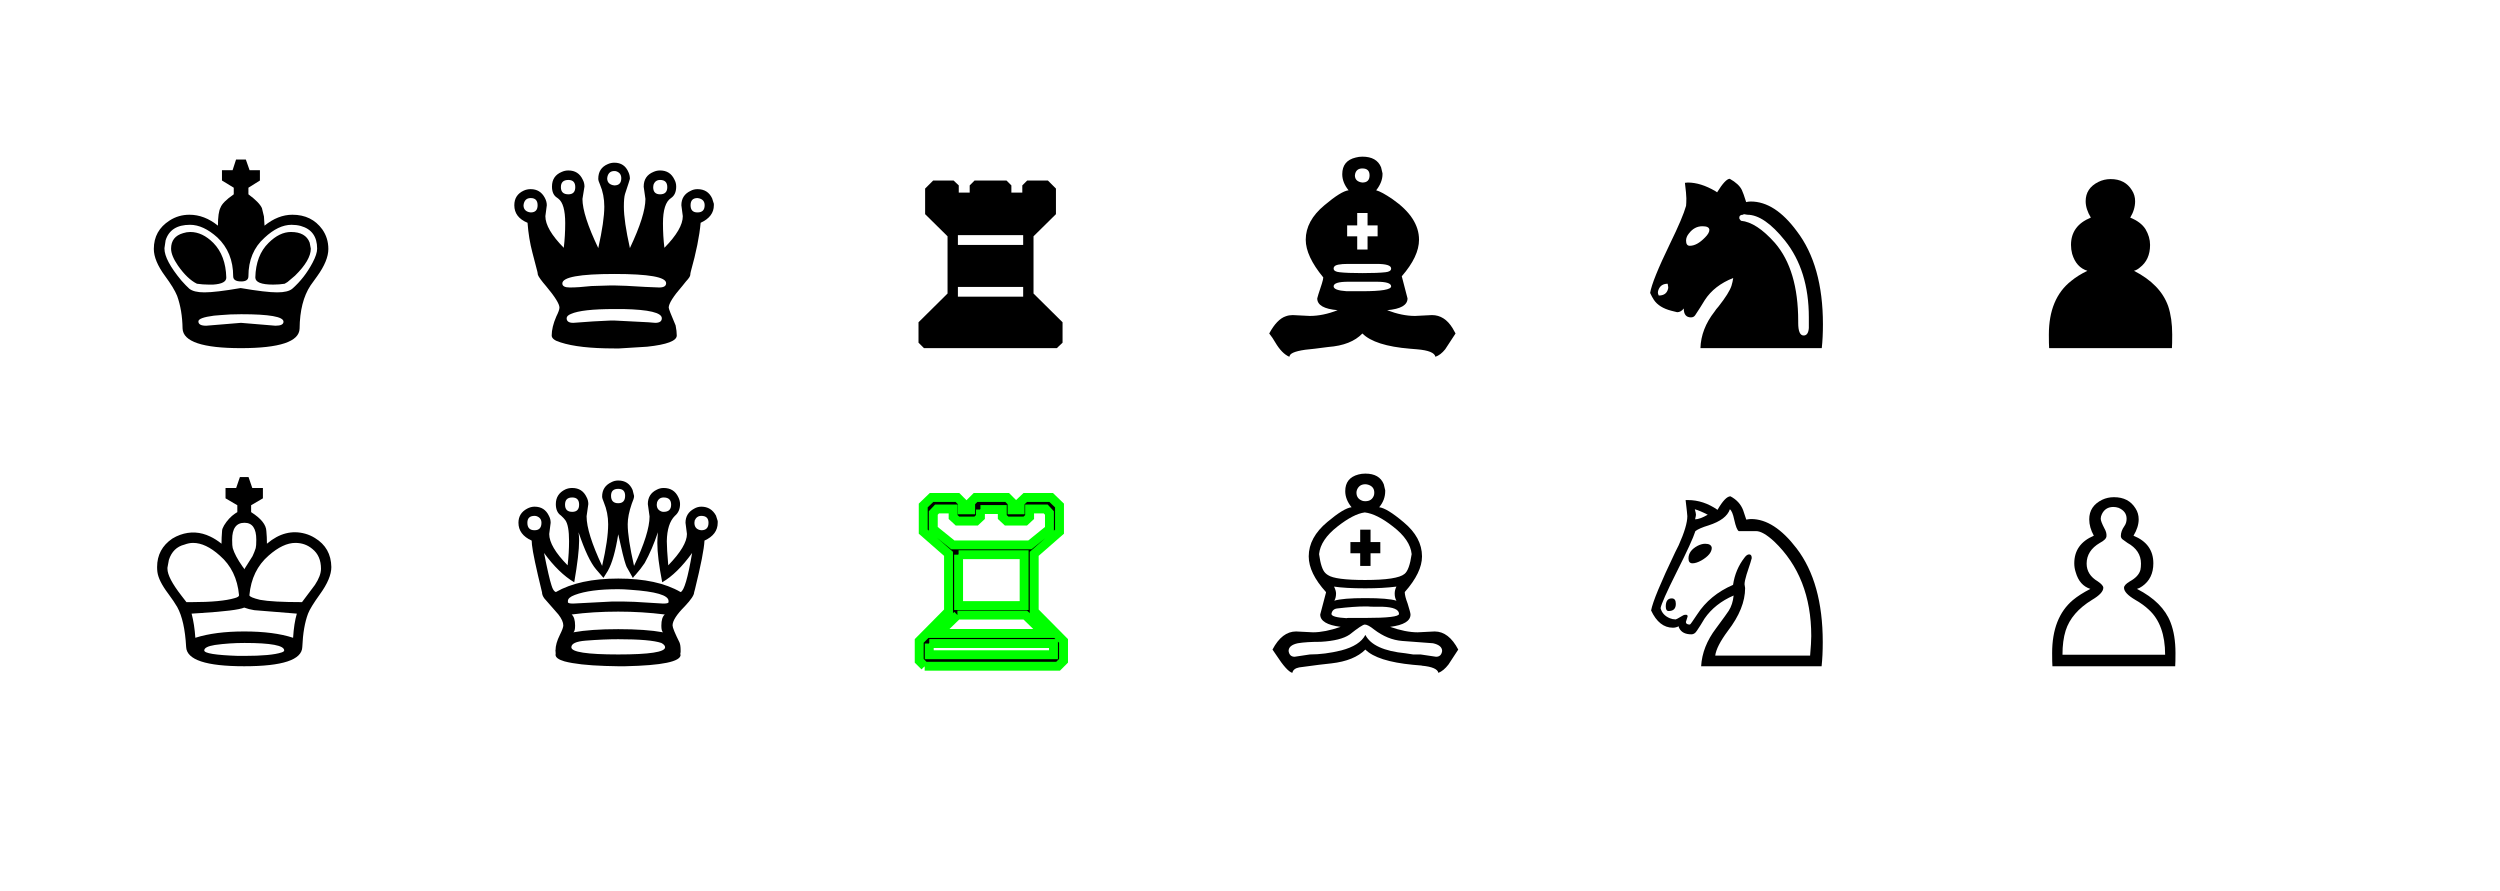
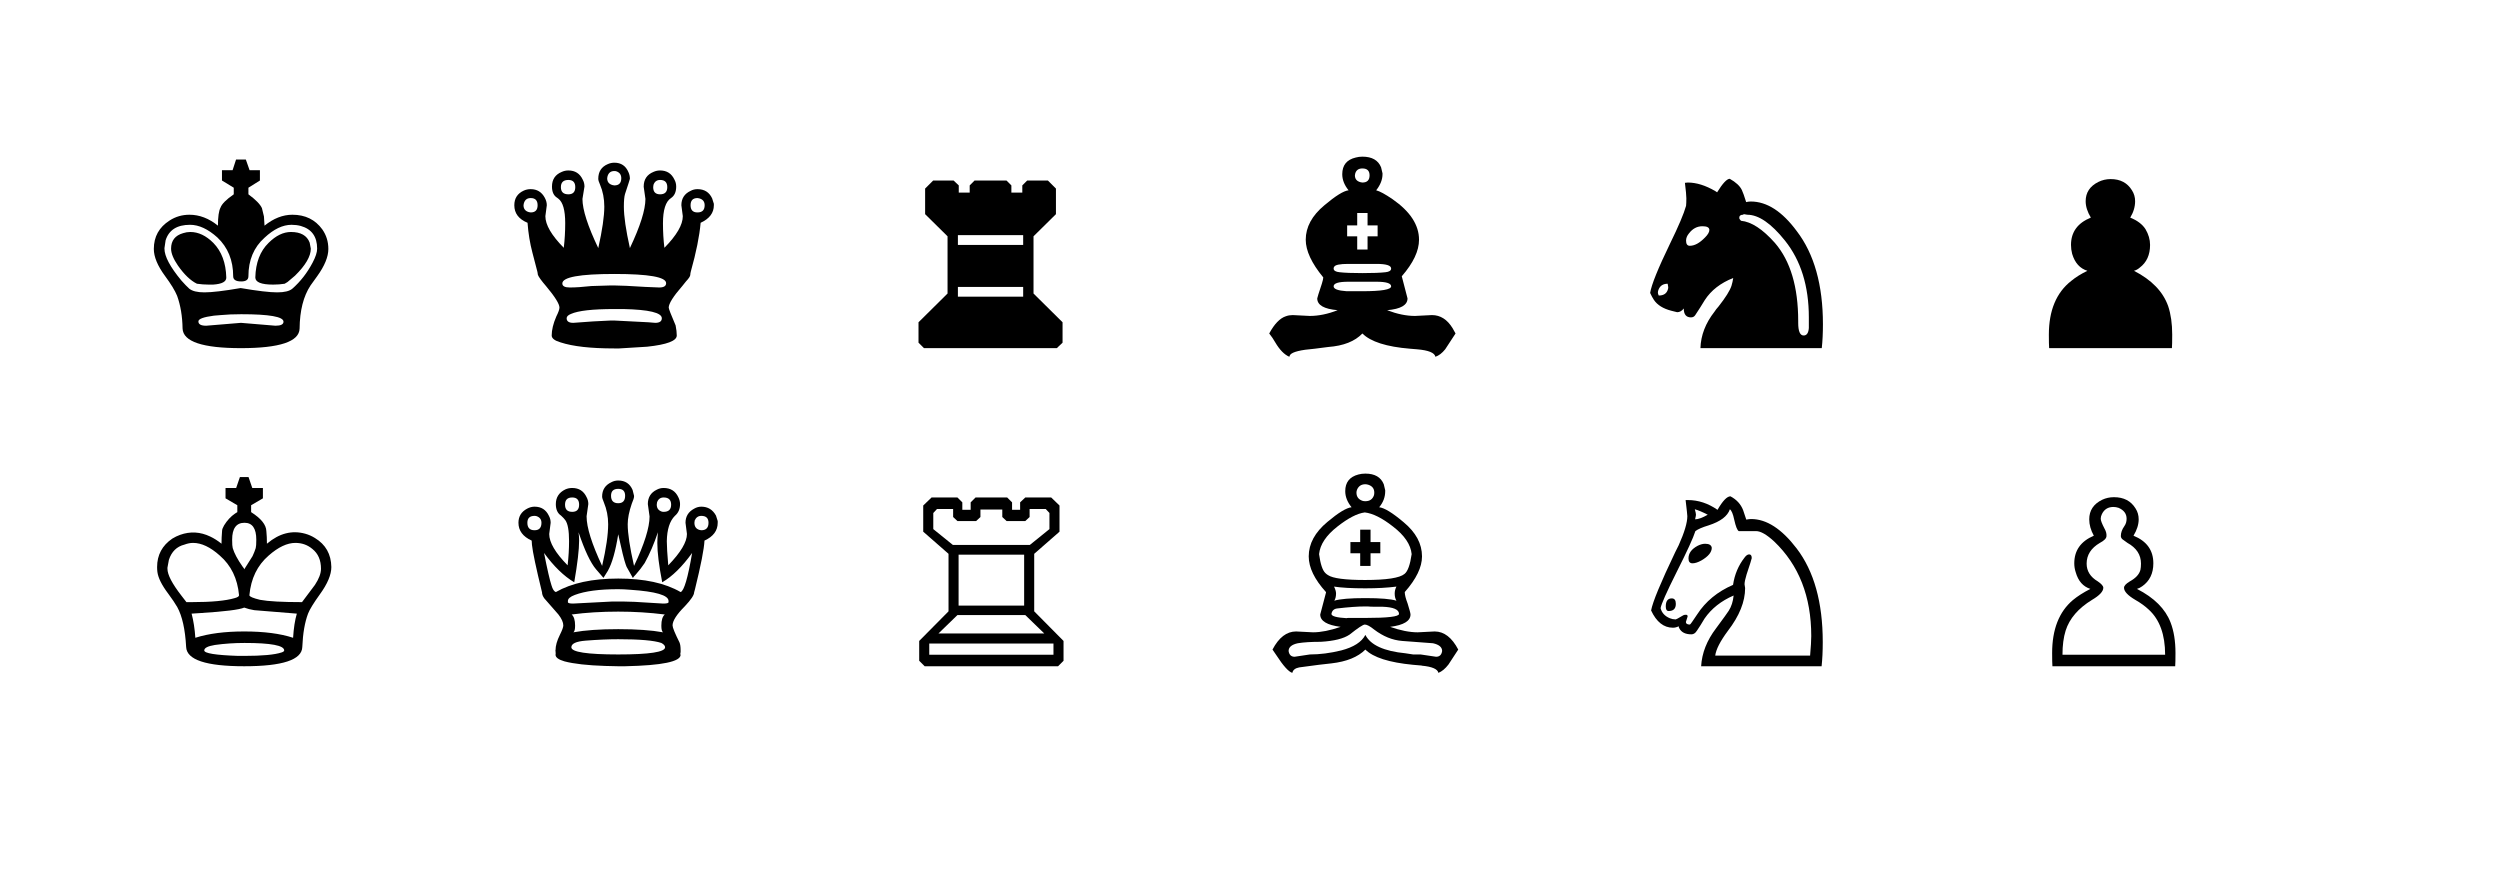
<svg xmlns="http://www.w3.org/2000/svg" height="300pt" id="svg1" width="841.89pt">
  <defs id="defs3" />
  <g id="layer1">
    <path d="M 111.542,124.046 C 111.542,125.595 110.467,126.369 108.315,126.369 C 105.905,126.369 104.7,125.595 104.7,124.046 C 104.7,116.902 102.333,111.093 97.6,106.617 C 93.382,102.83 89.294,100.937 85.335,100.937 C 79.483,100.937 75.825,103.261 74.362,107.908 L 73.845,111.394 L 73.845,111.652 C 73.845,115.095 76.384,119.871 81.462,125.982 C 82.839,127.531 84.001,128.736 84.948,129.597 C 86.325,130.716 88.606,131.275 91.79,131.275 C 95.147,131.275 100.569,130.63 108.057,129.339 C 115.631,130.63 121.096,131.275 124.452,131.275 C 127.723,131.275 130.004,130.716 131.295,129.597 C 134.91,126.412 137.922,122.539 140.332,117.978 C 141.709,115.396 142.397,113.287 142.397,111.652 C 142.397,106.23 139.944,102.83 135.039,101.453 C 133.748,101.109 132.371,100.937 130.907,100.937 C 126.948,100.937 122.903,102.873 118.772,106.746 C 113.952,111.05 111.542,116.816 111.542,124.046 M 139.557,111.652 C 139.557,115.095 137.19,119.14 132.457,123.787 L 129.1,126.628 L 127.809,127.402 C 126.174,127.66 124.452,127.79 122.645,127.79 C 117.309,127.79 114.641,126.714 114.641,124.562 C 114.813,117.935 116.793,112.771 120.579,109.07 C 123.85,105.8 127.207,104.164 130.649,104.164 C 135.039,104.164 137.836,105.756 139.041,108.941 L 139.557,111.652 M 127.293,144.443 C 127.293,142.206 120.967,141.087 108.315,141.087 C 104.872,141.087 101.817,141.216 99.149,141.474 L 96.05,141.732 C 91.403,142.335 89.079,143.195 89.079,144.314 C 89.079,145.605 90.241,146.251 92.565,146.251 L 108.186,144.96 L 123.678,146.251 C 126.088,146.251 127.293,145.648 127.293,144.443 M 134.522,147.542 C 134.35,153.394 125.571,156.321 108.186,156.321 C 90.973,156.321 82.237,153.394 81.979,147.542 C 81.893,142.034 81.075,137.128 79.526,132.824 C 78.579,130.501 76.772,127.531 74.104,123.917 C 70.747,119.355 69.069,115.31 69.069,111.781 C 69.069,106.273 71.435,102.013 76.169,99 C 78.837,97.279 81.806,96.418 85.077,96.418 C 89.552,96.418 93.813,98.054 97.858,101.324 C 97.858,97.365 98.245,94.654 99.02,93.191 C 99.622,91.555 101.602,89.576 104.958,87.252 L 104.958,84.283 L 99.665,81.055 L 99.665,76.408 L 104.442,76.408 L 105.991,71.631 L 110.381,71.631 L 112.059,76.408 L 116.706,76.408 L 116.706,81.055 L 111.542,84.283 L 111.542,87.252 C 114.813,89.662 116.836,91.728 117.61,93.449 L 118.514,97.193 C 118.6,98.226 118.686,99.603 118.772,101.324 C 122.817,98.054 126.991,96.418 131.295,96.418 C 137.061,96.418 141.537,98.613 144.721,103.002 C 146.529,105.584 147.432,108.511 147.432,111.781 C 147.432,115.31 145.754,119.398 142.397,124.046 L 139.428,128.177 C 136.244,132.997 134.608,139.452 134.522,147.542 M 76.815,111.652 C 76.815,108.037 78.622,105.713 82.237,104.681 C 83.27,104.336 84.345,104.164 85.464,104.164 C 89.079,104.164 92.522,105.8 95.792,109.07 C 99.493,112.857 101.43,118.021 101.602,124.562 C 101.688,126.456 99.708,127.531 95.663,127.79 C 95.061,127.79 94.415,127.79 93.727,127.79 C 92.005,127.79 90.241,127.66 88.434,127.402 C 85.593,126.025 82.753,123.314 79.913,119.269 C 77.847,116.257 76.815,113.718 76.815,111.652" id="text1061" style="font-size:12;font-style:normal;font-weight:normal;fill:#000000;fill-opacity:1;stroke:none;stroke-width:1pt;stroke-linecap:butt;stroke-linejoin:miter;stroke-opacity:1;font-family:Bitstream Vera Sans" />
    <path d="M 254.428,142.894 C 254.428,144.271 255.418,144.96 257.397,144.96 L 266.305,144.314 C 266.305,144.314 268.887,144.185 274.051,143.927 L 275.988,143.927 L 291.092,144.702 L 294.191,144.96 C 296.17,144.96 297.16,144.271 297.16,142.894 C 297.16,140.398 291.393,139.021 279.861,138.763 L 275.858,138.763 C 266.133,138.763 259.635,139.495 256.364,140.958 C 255.073,141.474 254.428,142.12 254.428,142.894 M 238.29,88.93 C 236.655,88.93 235.622,89.748 235.192,91.383 C 235.106,91.642 235.063,91.9 235.063,92.158 C 235.063,93.793 235.881,94.826 237.516,95.256 C 237.774,95.342 238.032,95.385 238.29,95.385 C 240.356,95.385 241.389,94.31 241.389,92.158 C 241.389,90.006 240.356,88.93 238.29,88.93 M 255.202,80.797 C 252.965,80.797 251.846,81.873 251.846,84.025 C 251.846,86.176 252.965,87.252 255.202,87.252 C 257.268,87.252 258.301,86.176 258.301,84.025 C 258.301,81.873 257.268,80.797 255.202,80.797 M 296.385,80.797 C 294.922,80.797 293.932,81.529 293.416,82.992 L 293.287,84.025 C 293.287,86.176 294.32,87.252 296.385,87.252 C 298.537,87.252 299.613,86.176 299.613,84.025 C 299.613,81.873 298.537,80.797 296.385,80.797 M 313.168,88.93 C 311.103,88.93 310.07,90.006 310.07,92.158 C 310.07,94.31 311.103,95.385 313.168,95.385 C 315.32,95.385 316.396,94.31 316.396,92.158 C 316.396,90.523 315.578,89.49 313.943,89.06 C 313.685,88.973 313.426,88.93 313.168,88.93 M 303.873,150.64 C 303.873,153.05 299.441,154.728 290.576,155.675 L 278.053,156.45 L 275.729,156.45 C 265.229,156.45 257.225,155.546 251.717,153.739 C 249.049,152.964 247.715,151.931 247.715,150.64 C 247.715,148.144 248.403,145.304 249.78,142.12 C 250.727,140.226 251.2,138.892 251.2,138.118 C 251.2,136.482 249.221,133.298 245.262,128.564 C 243.11,126.068 241.862,124.347 241.518,123.4 C 241.518,122.884 241.26,121.722 240.743,119.914 L 239.065,113.459 C 237.946,109.242 237.215,104.767 236.87,100.033 C 232.911,98.398 230.932,95.773 230.932,92.158 C 230.932,89.06 232.352,86.865 235.192,85.574 C 236.139,85.144 237.172,84.928 238.29,84.928 C 241.131,84.928 243.239,86.219 244.616,88.801 C 245.219,89.92 245.52,91.039 245.52,92.158 L 244.874,97.064 C 244.874,100.937 247.629,105.67 253.137,111.265 C 253.567,107.736 253.782,104.035 253.782,100.162 C 253.782,94.396 252.75,90.738 250.684,89.189 C 250.512,89.017 250.34,88.887 250.168,88.801 C 248.618,87.855 247.844,86.176 247.844,83.766 C 247.844,80.582 249.307,78.387 252.233,77.182 C 253.18,76.752 254.17,76.537 255.202,76.537 C 258.215,76.537 260.366,77.914 261.657,80.668 C 262.174,81.615 262.432,82.648 262.432,83.766 L 261.528,89.318 C 261.528,94.138 263.895,101.496 268.629,111.394 C 270.436,103.304 271.34,97.107 271.34,92.803 C 271.34,89.189 270.694,85.875 269.403,82.863 C 268.887,81.744 268.629,80.883 268.629,80.281 C 268.629,77.096 270.049,74.902 272.889,73.697 C 273.836,73.266 274.826,73.051 275.858,73.051 C 278.871,73.051 280.979,74.471 282.184,77.311 C 282.615,78.258 282.83,79.248 282.83,80.281 C 282.83,80.453 282.098,82.734 280.635,87.123 C 280.291,88.242 280.119,90.135 280.119,92.803 C 280.119,97.107 281.022,103.304 282.83,111.394 C 287.477,101.582 289.801,94.224 289.801,89.318 L 289.027,83.896 L 289.027,83.766 C 289.027,80.582 290.49,78.387 293.416,77.182 C 294.363,76.752 295.352,76.537 296.385,76.537 C 299.398,76.537 301.549,77.914 302.84,80.668 C 303.357,81.615 303.615,82.648 303.615,83.766 C 303.615,86.176 302.84,87.898 301.291,88.93 C 298.881,90.48 297.676,94.267 297.676,100.291 C 297.676,104.078 297.891,107.736 298.322,111.265 C 303.83,105.67 306.584,100.937 306.584,97.064 L 305.939,92.158 C 305.939,89.146 307.316,86.994 310.07,85.703 C 311.017,85.187 312.049,84.928 313.168,84.928 C 316.267,84.928 318.461,86.305 319.752,89.06 L 320.527,91.512 L 320.527,92.158 C 320.527,95.601 318.547,98.226 314.588,100.033 C 314.072,105.972 312.609,113.244 310.199,121.851 C 310.027,122.539 309.941,123.056 309.941,123.4 C 309.941,124.003 309.295,124.992 308.004,126.369 L 306.455,128.306 C 302.324,133.04 300.258,136.31 300.258,138.118 C 300.258,138.634 301.291,141.302 303.357,146.122 C 303.701,147.843 303.873,149.349 303.873,150.64 M 275.858,76.795 C 274.223,76.795 273.19,77.613 272.76,79.248 C 272.674,79.506 272.631,79.764 272.631,80.023 C 272.631,81.658 273.448,82.691 275.084,83.121 C 275.342,83.207 275.6,83.25 275.858,83.25 C 277.924,83.25 278.957,82.174 278.957,80.023 C 278.957,78.473 278.225,77.441 276.762,76.924 C 276.504,76.838 276.203,76.795 275.858,76.795 M 299.096,127.144 C 299.096,124.39 291.35,123.013 275.858,123.013 C 260.28,123.013 252.491,124.433 252.491,127.273 C 252.491,128.478 253.61,129.081 255.848,129.081 C 258.43,129.081 261.657,128.865 265.53,128.435 L 273.922,128.177 L 275.988,128.177 C 278.397,128.177 282.959,128.392 289.672,128.822 L 295.998,129.081 C 298.064,129.081 299.096,128.435 299.096,127.144" id="path1742" style="font-size:12;font-style:normal;font-weight:normal;fill:#000000;fill-opacity:1;stroke:none;stroke-width:1pt;stroke-linecap:butt;stroke-linejoin:miter;stroke-opacity:1;font-family:Bitstream Vera Sans" />
    <path d="M 414.871,156.321 L 412.418,153.868 L 412.418,144.702 L 425.457,131.792 L 425.457,106.101 L 415.387,96.16 L 415.387,84.67 L 419.002,81.055 L 428.168,81.055 L 430.492,83.25 L 430.492,86.478 L 435.398,86.478 L 435.398,83.25 L 437.592,81.055 L 451.922,81.055 L 454.117,83.25 L 454.117,86.478 L 459.023,86.478 L 459.023,83.25 L 461.218,81.055 L 470.513,81.055 L 474.128,84.67 L 474.128,96.16 L 464.058,106.101 L 464.058,131.792 L 477.097,144.702 L 477.097,153.868 L 474.515,156.321 L 414.871,156.321 M 430.105,128.822 L 430.105,133.212 L 459.41,133.212 L 459.41,128.822 L 430.105,128.822 M 430.105,105.584 L 430.105,109.974 L 459.41,109.974 L 459.41,105.584 L 430.105,105.584" id="path1734" style="font-size:12;font-style:normal;font-weight:normal;fill:#000000;fill-opacity:1;stroke:none;stroke-width:1pt;stroke-linecap:butt;stroke-linejoin:miter;stroke-opacity:1;font-family:Bitstream Vera Sans" />
    <path d="M 605.394,126.499 C 601.005,126.499 598.81,127.187 598.81,128.564 C 598.81,129.769 600.746,130.501 604.619,130.759 L 611.72,130.759 C 620.326,130.759 624.63,130.027 624.63,128.564 C 624.63,127.187 622.435,126.499 618.046,126.499 L 605.394,126.499 M 605.394,118.494 C 601.607,118.494 599.498,118.925 599.068,119.785 C 598.896,119.957 598.81,120.216 598.81,120.56 C 598.81,121.507 599.714,122.066 601.521,122.238 C 603.759,122.496 607.158,122.626 611.72,122.626 C 616.281,122.626 619.724,122.496 622.048,122.238 C 623.769,122.066 624.63,121.507 624.63,120.56 C 624.63,119.183 622.435,118.494 618.046,118.494 L 605.394,118.494 M 629.407,124.046 L 631.989,133.986 C 631.988,136.999 628.933,138.763 622.822,139.279 C 627.298,141.001 631.472,141.861 635.345,141.861 C 635.861,141.861 638.4,141.732 642.962,141.474 C 646.749,141.474 649.847,143.454 652.257,147.413 C 652.601,148.101 653.032,148.876 653.548,149.737 L 648.901,156.837 C 647.524,158.558 646.06,159.677 644.511,160.194 C 644.167,158.386 641.413,157.267 636.249,156.837 L 633.15,156.579 C 622.564,155.718 615.421,153.437 611.72,149.737 C 608.363,153.265 603.242,155.288 596.357,155.804 C 594.808,155.976 592.785,156.235 590.289,156.579 C 584.006,157.095 580.349,157.999 579.316,159.29 C 579.144,159.548 579.015,159.849 578.929,160.194 C 576.691,159.247 574.582,157.095 572.603,153.739 C 571.828,152.362 570.924,151.028 569.892,149.737 C 572.215,145.433 574.711,142.851 577.379,141.991 C 578.326,141.646 579.359,141.474 580.478,141.474 C 580.478,141.474 583.017,141.603 588.095,141.861 C 592.054,141.861 596.228,141.001 600.617,139.279 C 594.507,138.763 591.451,136.999 591.451,133.986 C 591.451,133.728 592.14,131.533 593.517,127.402 C 593.947,126.025 594.162,125.078 594.162,124.562 C 588.912,118.193 586.287,112.556 586.287,107.65 C 586.287,101.97 589.084,96.806 594.679,92.158 C 599.67,87.941 603.285,85.703 605.523,85.445 C 603.63,83.121 602.683,80.711 602.683,78.215 C 602.683,74.17 604.705,71.674 608.751,70.727 C 609.697,70.469 610.687,70.34 611.72,70.34 C 616.023,70.34 618.82,71.932 620.111,75.117 L 620.757,77.828 L 620.757,78.215 C 620.757,80.625 619.81,83.035 617.917,85.445 C 619.552,85.875 622.005,87.209 625.275,89.447 C 633.193,94.955 637.153,101.023 637.153,107.65 C 637.153,112.642 634.57,118.107 629.407,124.046 M 614.044,112.039 L 614.044,106.101 L 618.562,106.101 L 618.562,101.195 L 614.044,101.195 L 614.044,95.644 L 609.396,95.644 L 609.396,101.195 L 604.878,101.195 L 604.878,106.101 L 609.396,106.101 L 609.396,112.039 L 614.044,112.039 M 611.72,75.633 C 609.998,75.633 608.923,76.408 608.492,77.957 L 608.363,78.732 C 608.363,80.367 609.224,81.4 610.945,81.83 C 611.203,81.916 611.462,81.959 611.72,81.959 C 613.871,81.959 614.947,80.883 614.947,78.732 C 614.947,76.666 613.871,75.633 611.72,75.633" id="path1731" style="font-size:12;font-style:normal;font-weight:normal;fill:#000000;fill-opacity:1;stroke:none;stroke-width:1pt;stroke-linecap:butt;stroke-linejoin:miter;stroke-opacity:1;font-family:Bitstream Vera Sans" />
    <path d="M 758.736,110.361 C 760.888,110.361 763.169,109.113 765.579,106.617 C 766.87,105.326 767.515,104.207 767.515,103.261 C 767.515,102.142 766.482,101.582 764.417,101.582 C 762.007,101.582 759.984,102.658 758.349,104.81 C 757.488,105.843 757.058,106.918 757.058,108.037 C 757.058,109.586 757.618,110.361 758.736,110.361 M 756.542,82.088 C 756.714,82.088 757.144,82.045 757.833,81.959 C 761.706,81.959 765.837,83.25 770.226,85.832 C 770.743,86.176 771.001,86.348 771.001,86.348 C 773.497,82.303 775.39,80.281 776.681,80.281 C 779.435,81.83 781.243,83.508 782.103,85.316 C 782.534,86.176 783.179,87.984 784.04,90.738 C 784.729,90.566 785.417,90.48 786.106,90.48 C 793.335,90.48 800.221,94.912 806.762,103.777 C 814.594,114.019 818.51,127.962 818.51,145.605 C 818.51,149.564 818.338,153.136 817.993,156.321 L 763.513,156.321 C 763.685,150.554 765.794,145.089 769.839,139.925 C 770.269,139.236 770.872,138.462 771.646,137.601 C 774.831,133.556 776.767,130.458 777.456,128.306 C 777.8,127.187 778.058,126.025 778.231,124.82 C 772.55,127.058 768.29,130.372 765.45,134.761 C 764.159,136.913 762.739,139.15 761.189,141.474 C 760.759,142.163 760.113,142.507 759.253,142.507 C 757.101,142.507 756.025,141.173 756.025,138.505 C 755.165,139.624 754.175,140.183 753.056,140.183 C 753.056,140.183 752.195,139.968 750.474,139.538 C 746.773,138.591 744.148,136.956 742.599,134.632 C 742.083,133.857 741.523,132.824 740.921,131.533 C 741.523,127.833 744.492,120.474 749.829,109.457 C 753.702,101.539 756.111,95.859 757.058,92.416 C 757.144,91.642 757.187,90.523 757.187,89.06 C 757.187,87.855 756.972,85.531 756.542,82.088 M 748.796,127.402 C 746.73,127.402 745.353,128.306 744.665,130.113 C 744.492,130.544 744.406,130.974 744.406,131.404 C 744.406,131.749 744.535,132.179 744.794,132.695 C 747.031,132.695 748.408,131.749 748.925,129.855 C 749.011,129.597 749.054,129.296 749.054,128.951 C 749.054,128.779 748.968,128.263 748.796,127.402 M 812.184,147.284 L 812.184,142.507 C 812.184,128.478 808.612,116.988 801.468,108.037 C 795.272,100.291 789.634,96.418 784.556,96.418 C 784.556,96.418 784.04,96.332 783.007,96.16 C 782.835,96.246 782.706,96.332 782.62,96.418 C 781.501,96.418 780.942,96.892 780.942,97.838 C 780.942,98.183 781.2,98.613 781.716,99.129 C 786.364,99.56 791.442,102.873 796.95,109.07 C 803.921,117.16 807.407,128.865 807.407,144.185 C 807.407,144.185 807.407,144.443 807.407,144.96 C 807.407,148.747 808.225,150.64 809.86,150.64 C 811.237,150.64 812.012,149.521 812.184,147.284" id="path1726" style="font-size:12;font-style:normal;font-weight:normal;fill:#000000;fill-opacity:1;stroke:none;stroke-width:1pt;stroke-linecap:butt;stroke-linejoin:miter;stroke-opacity:1;font-family:Bitstream Vera Sans" />
    <path d="M 920.083,156.321 C 919.997,155.288 919.954,153.265 919.954,150.253 C 919.954,139.409 923.311,131.361 930.024,126.111 C 932.003,124.476 934.413,122.97 937.253,121.593 C 933.897,120.56 931.616,118.021 930.411,113.976 C 930.067,112.685 929.895,111.351 929.895,109.974 C 929.895,104.207 932.864,100.119 938.803,97.709 C 937.253,95.127 936.479,92.674 936.479,90.351 C 936.479,86.478 938.372,83.594 942.159,81.701 C 943.88,80.84 945.731,80.41 947.71,80.41 C 952.014,80.41 955.198,82.088 957.264,85.445 C 958.21,86.908 958.684,88.543 958.684,90.351 C 958.684,92.847 957.952,95.299 956.489,97.709 C 959.674,99 961.954,100.722 963.332,102.873 C 964.709,105.197 965.397,107.564 965.397,109.974 C 965.397,114.449 963.848,117.849 960.75,120.173 C 959.975,120.861 959.114,121.335 958.168,121.593 C 966.086,125.638 971.207,130.931 973.53,137.472 C 974.735,141.087 975.338,145.347 975.338,150.253 C 975.338,153.265 975.295,155.288 975.209,156.321 L 920.083,156.321" id="path1722" style="font-size:12;font-style:normal;font-weight:normal;fill:#000000;fill-opacity:1;stroke:none;stroke-width:1pt;stroke-linecap:butt;stroke-linejoin:miter;stroke-opacity:1;font-family:Bitstream Vera Sans" />
    <path d="M 109.657,299.15 C 92.53,299.15 83.837,296.266 83.579,290.5 C 83.148,282.582 81.814,276.6 79.576,272.555 C 78.63,270.92 77.296,268.94 75.574,266.616 C 72.648,262.743 71.013,259.473 70.669,256.805 C 70.583,256.116 70.539,255.385 70.539,254.61 C 70.539,249.188 72.82,244.928 77.382,241.829 C 78.501,241.141 79.663,240.581 80.867,240.151 C 85.429,238.516 89.947,238.774 94.423,240.926 C 96.058,241.7 97.693,242.733 99.329,244.024 L 99.458,244.153 C 99.458,242.346 99.544,240.409 99.716,238.344 C 99.716,237.741 100.017,236.923 100.62,235.891 C 101.997,233.653 103.632,231.889 105.526,230.598 C 105.87,230.425 106.214,230.21 106.558,229.952 L 106.558,226.854 L 101.265,223.755 L 101.265,219.108 L 106.042,219.108 L 107.72,214.202 L 111.593,214.202 L 113.272,219.108 L 118.048,219.108 L 118.048,223.755 L 112.755,226.854 L 112.755,229.952 C 117.231,232.792 119.511,235.632 119.597,238.473 C 119.77,240.194 119.856,242.087 119.856,244.153 L 119.985,244.024 C 125.407,239.462 131.087,237.999 137.026,239.635 C 138.575,240.065 140.038,240.71 141.415,241.571 C 146.235,244.497 148.688,248.844 148.774,254.61 C 148.774,258.053 147.053,262.141 143.61,266.875 C 140.77,270.834 139.005,273.717 138.317,275.524 C 136.854,279.397 135.993,284.389 135.735,290.5 C 135.563,296.266 126.87,299.15 109.657,299.15 M 109.657,255.643 L 113.401,249.704 C 114.003,248.413 114.476,247.208 114.821,246.09 C 114.993,245.487 115.079,244.239 115.079,242.346 C 115.079,237.268 113.315,234.729 109.786,234.729 C 106.085,234.729 104.235,237.268 104.235,242.346 C 104.235,244.239 104.321,245.487 104.493,246.09 C 105.181,248.413 106.644,251.168 108.882,254.352 C 109.399,254.954 109.657,255.385 109.657,255.643 M 144.126,255.385 C 144.126,251.512 142.835,248.542 140.253,246.477 C 138.102,244.669 135.563,243.766 132.637,243.766 C 128.936,243.766 124.934,245.659 120.63,249.446 C 115.552,253.836 112.669,259.774 111.981,267.262 C 111.981,267.864 113.573,268.553 116.757,269.328 C 120.458,270.016 126.741,270.36 135.606,270.36 L 141.415,262.614 C 143.223,259.86 144.126,257.45 144.126,255.385 M 109.657,272.813 C 107.505,273.76 100.964,274.578 90.034,275.266 C 88.398,275.352 87.064,275.438 86.031,275.524 C 86.892,278.795 87.452,282.41 87.71,286.369 C 93.648,284.475 100.964,283.529 109.657,283.529 C 118.522,283.529 125.837,284.475 131.604,286.369 C 131.862,282.065 132.421,278.451 133.282,275.524 L 114.175,273.975 C 112.54,273.717 111.034,273.33 109.657,272.813 M 75.187,255.385 C 75.187,258.053 77.296,262.098 81.513,267.52 C 82.546,268.811 83.277,269.758 83.708,270.36 L 86.031,270.36 C 94.896,270.36 101.351,269.758 105.396,268.553 C 106.687,268.209 107.333,267.778 107.333,267.262 C 106.644,259.774 103.761,253.836 98.683,249.446 C 94.466,245.659 90.464,243.766 86.677,243.766 C 85.472,243.766 84.181,244.024 82.804,244.54 C 79.361,245.401 77.038,247.682 75.833,251.383 L 75.187,254.868 L 75.187,255.385 M 109.657,294.502 C 117.747,294.502 123.341,293.986 126.44,292.953 C 127.214,292.695 127.602,292.393 127.602,292.049 C 127.602,289.811 121.663,288.693 109.786,288.693 C 105.224,288.693 100.792,288.994 96.489,289.596 C 93.304,290.113 91.712,290.93 91.712,292.049 C 91.712,293.34 96.79,294.158 106.946,294.502 C 107.978,294.502 108.882,294.502 109.657,294.502" id="path1721" style="font-size:12;font-style:normal;font-weight:normal;fill:#000000;fill-opacity:1;stroke:none;stroke-width:1pt;stroke-linecap:butt;stroke-linejoin:miter;stroke-opacity:1;font-family:Bitstream Vera Sans" />
    <path d="M 274.618,270.102 L 280.299,270.102 C 281.59,270.102 283.139,270.145 284.946,270.231 L 297.727,271.006 L 297.856,271.006 C 299.405,271.006 300.18,270.791 300.18,270.36 L 300.18,269.844 C 300.18,267.262 294.457,265.584 283.01,264.809 C 280.944,264.637 279.137,264.551 277.588,264.551 C 269.153,264.551 262.655,265.412 258.093,267.133 C 256.028,267.907 254.995,268.811 254.995,269.844 L 254.995,270.36 C 254.995,270.791 255.77,271.006 257.319,271.006 L 274.618,270.102 M 298.502,275.912 C 291.702,275.051 284.731,274.621 277.588,274.621 C 270.1,274.621 263.128,275.051 256.673,275.912 C 257.706,276.772 258.223,278.451 258.223,280.947 C 258.223,282.582 257.964,283.572 257.448,283.916 C 262.612,282.969 269.325,282.496 277.588,282.496 C 285.85,282.496 292.563,282.969 297.727,283.916 C 297.211,283.572 296.952,282.582 296.953,280.947 C 296.952,278.451 297.469,276.772 298.502,275.912 M 277.588,287.014 C 273.198,287.014 268.292,287.229 262.87,287.66 C 258.653,288.004 256.544,288.994 256.544,290.629 C 256.544,292.781 263.559,293.857 277.588,293.857 C 291.616,293.857 298.631,292.781 298.631,290.629 C 298.631,289.941 298.071,289.295 296.953,288.693 C 293.682,287.574 287.227,287.014 277.588,287.014 M 277.588,219.495 C 275.436,219.495 274.36,220.528 274.36,222.593 C 274.36,224.831 275.436,225.95 277.588,225.95 C 279.653,225.95 280.686,224.831 280.686,222.593 C 280.686,220.528 279.653,219.495 277.588,219.495 M 277.588,215.751 C 280.686,215.751 282.837,217.171 284.043,220.011 L 284.688,222.593 L 284.688,222.981 C 284.688,223.497 284.344,224.573 283.655,226.208 C 282.45,229.737 281.848,232.792 281.848,235.374 C 281.848,239.592 282.794,245.831 284.688,254.094 C 289.336,244.282 291.659,236.88 291.659,231.889 L 290.885,226.337 C 290.885,223.325 292.219,221.173 294.887,219.882 C 295.834,219.366 296.866,219.108 297.985,219.108 C 301.084,219.108 303.278,220.485 304.569,223.239 C 305.086,224.272 305.344,225.304 305.344,226.337 C 305.344,228.575 304.569,230.339 303.02,231.63 C 300.696,233.954 299.491,237.741 299.405,242.991 C 299.405,245.229 299.62,248.844 300.051,253.836 C 305.645,248.069 308.442,243.378 308.442,239.764 L 307.797,234.729 C 307.797,231.889 309.088,229.78 311.67,228.403 C 312.703,227.8 313.778,227.499 314.897,227.499 C 317.824,227.499 320.018,228.833 321.481,231.501 L 322.256,233.954 L 322.256,234.729 C 322.256,238.258 320.276,240.926 316.318,242.733 C 316.145,246.434 314.725,253.706 312.057,264.551 C 311.885,265.067 311.756,265.541 311.67,265.971 C 311.67,267.176 310.293,269.241 307.539,272.168 C 303.838,275.869 301.987,278.752 301.987,280.817 C 301.987,281.764 303.02,284.303 305.086,288.434 C 305.43,289.209 305.602,290.371 305.602,291.92 L 305.602,292.824 C 305.516,293.082 305.473,293.383 305.473,293.727 L 305.473,293.857 L 305.602,293.986 C 305.602,297.084 297.297,298.805 280.686,299.15 C 279.567,299.15 278.491,299.15 277.458,299.15 L 272.036,299.021 L 271.907,299.021 C 263.817,298.762 257.663,298.074 253.446,296.955 C 250.778,296.18 249.444,295.191 249.444,293.986 C 249.53,293.9 249.53,293.383 249.444,292.436 C 249.358,292.264 249.358,292.092 249.444,291.92 C 249.444,289.941 250.089,287.66 251.38,285.078 C 252.413,283.012 252.929,281.592 252.929,280.817 C 252.929,279.44 252.198,277.805 250.735,275.912 L 244.409,268.682 C 243.72,267.735 243.376,266.832 243.376,265.971 C 240.708,255.041 239.202,247.94 238.858,244.669 C 238.772,243.981 238.728,243.335 238.728,242.733 C 234.769,240.926 232.79,238.258 232.79,234.729 C 232.79,231.889 234.081,229.78 236.663,228.403 C 237.782,227.8 238.901,227.499 240.019,227.499 C 243.032,227.499 245.183,228.876 246.474,231.63 C 246.991,232.577 247.249,233.61 247.249,234.729 L 246.604,239.764 C 246.604,243.551 249.358,248.241 254.866,253.836 C 255.296,250.049 255.511,246.434 255.511,242.991 C 255.511,238.258 254.952,235.116 253.833,233.567 C 253.403,232.964 252.757,232.276 251.897,231.501 C 250.347,230.468 249.573,228.747 249.573,226.337 C 249.573,223.325 250.993,221.13 253.833,219.753 C 254.78,219.323 255.813,219.108 256.932,219.108 C 259.944,219.108 262.096,220.485 263.387,223.239 C 263.903,224.186 264.161,225.218 264.161,226.337 L 263.387,231.759 L 263.387,231.889 C 263.387,236.794 265.71,244.196 270.358,254.094 C 272.165,246.262 273.069,240.022 273.069,235.374 C 273.069,231.932 272.423,228.661 271.133,225.563 C 270.616,224.358 270.358,223.497 270.358,222.981 C 270.358,219.968 271.735,217.817 274.489,216.526 C 275.436,216.009 276.469,215.751 277.588,215.751 M 314.897,231.63 C 313.52,231.63 312.53,232.319 311.928,233.696 C 311.842,234.04 311.799,234.385 311.799,234.729 C 311.799,236.45 312.574,237.526 314.123,237.956 C 314.381,238.042 314.639,238.085 314.897,238.085 C 317.049,238.085 318.125,236.967 318.125,234.729 C 318.125,232.663 317.049,231.63 314.897,231.63 M 297.985,223.368 C 296.522,223.368 295.532,224.1 295.016,225.563 L 294.887,226.595 C 294.887,228.145 295.618,229.177 297.082,229.694 C 297.34,229.78 297.641,229.823 297.985,229.823 C 300.223,229.823 301.342,228.747 301.342,226.595 C 301.342,224.444 300.223,223.368 297.985,223.368 M 256.932,223.368 C 254.78,223.368 253.704,224.444 253.704,226.595 C 253.704,228.747 254.78,229.823 256.932,229.823 C 258.997,229.823 260.03,228.747 260.03,226.595 C 260.03,224.444 258.997,223.368 256.932,223.368 M 240.019,231.63 C 237.868,231.63 236.792,232.663 236.792,234.729 C 236.792,236.967 237.868,238.085 240.019,238.085 C 242.085,238.085 243.118,236.967 243.118,234.729 C 243.118,233.266 242.386,232.276 240.923,231.759 C 240.665,231.673 240.364,231.63 240.019,231.63 M 277.588,239.893 C 276.382,247.467 274.833,252.932 272.94,256.288 L 271.003,259.387 L 271.003,259.516 C 270.745,259.258 269.626,257.967 267.647,255.643 C 265.151,252.717 262.526,247.165 259.772,238.989 C 259.944,240.194 260.03,241.442 260.03,242.733 C 260.03,246.778 259.298,253.018 257.835,261.452 C 253.188,258.698 248.669,254.309 244.28,248.284 C 245.743,255.686 246.862,260.549 247.636,262.873 C 248.153,264.594 248.798,265.584 249.573,265.842 C 256.63,261.797 265.968,259.774 277.588,259.774 C 289.292,259.774 298.631,261.797 305.602,265.842 C 307.151,265.325 308.873,259.473 310.766,248.284 C 306.291,254.481 301.815,258.87 297.34,261.452 C 295.877,253.965 295.145,248.069 295.145,243.766 C 295.145,242.647 295.231,241.055 295.403,238.989 C 293.682,244.153 291.702,248.758 289.465,252.803 C 288.26,254.61 286.926,256.332 285.463,257.967 C 284.774,258.655 284.344,259.172 284.172,259.516 L 281.331,254.481 C 281.245,254.137 281.116,253.793 280.944,253.448 C 280.256,251.555 279.137,247.036 277.588,239.893" id="path1715" style="font-size:12;font-style:normal;font-weight:normal;fill:#000000;fill-opacity:1;stroke:none;stroke-width:1pt;stroke-linecap:butt;stroke-linejoin:miter;stroke-opacity:1;font-family:Bitstream Vera Sans" />
-     <path d="M 430.414,249.059 L 430.414,271.91 L 459.848,271.91 L 459.848,249.059 L 430.414,249.059 M 415.18,299.15 L 412.727,296.697 L 412.727,287.789 L 425.895,274.492 L 425.895,248.672 L 414.534,238.731 L 414.534,226.983 L 418.278,223.368 L 429.897,223.368 L 432.092,225.563 L 432.092,228.919 L 435.836,228.919 L 435.836,225.563 L 438.03,223.368 L 452.231,223.368 L 454.426,225.563 L 454.426,228.919 L 458.041,228.919 L 458.041,225.563 L 460.365,223.368 L 471.984,223.368 L 475.728,226.983 L 475.728,238.731 L 464.367,248.672 L 464.367,274.492 L 477.535,287.789 L 477.535,296.697 L 475.082,299.15 L 415.18,299.15 M 417.245,288.951 L 417.245,293.986 L 473.016,293.986 L 473.016,288.951 L 417.245,288.951 M 429.897,276.17 L 421.377,284.432 L 468.885,284.432 L 460.365,276.17 L 429.897,276.17 M 440.225,228.79 L 440.225,232.147 L 438.289,233.954 L 429.897,233.954 L 427.961,232.147 L 427.961,228.532 L 420.731,228.532 L 419.053,230.339 L 419.053,237.569 L 427.832,244.669 L 462.43,244.669 L 471.209,237.569 L 471.209,230.339 L 469.531,228.532 L 462.301,228.532 L 462.301,232.147 L 460.365,233.954 L 451.973,233.954 L 450.037,232.147 L 450.037,228.79 L 440.225,228.79" id="path1705" style="font-size:12;font-style:normal;font-weight:normal;fill:#000000;fill-opacity:1;stroke:#00FF00;stroke-width:3pt;stroke-linecap:butt;stroke-linejoin:miter;stroke-opacity:1;font-family:Bitstream Vera Sans" />
+     <path d="M 430.414,249.059 L 430.414,271.91 L 459.848,271.91 L 459.848,249.059 L 430.414,249.059 M 415.18,299.15 L 412.727,296.697 L 412.727,287.789 L 425.895,274.492 L 425.895,248.672 L 414.534,238.731 L 414.534,226.983 L 418.278,223.368 L 429.897,223.368 L 432.092,225.563 L 432.092,228.919 L 435.836,228.919 L 435.836,225.563 L 438.03,223.368 L 452.231,223.368 L 454.426,225.563 L 454.426,228.919 L 458.041,228.919 L 458.041,225.563 L 460.365,223.368 L 471.984,223.368 L 475.728,226.983 L 475.728,238.731 L 464.367,248.672 L 464.367,274.492 L 477.535,287.789 L 477.535,296.697 L 475.082,299.15 L 415.18,299.15 M 417.245,288.951 L 417.245,293.986 L 473.016,293.986 L 473.016,288.951 L 417.245,288.951 M 429.897,276.17 L 421.377,284.432 L 468.885,284.432 L 460.365,276.17 L 429.897,276.17 M 440.225,228.79 L 440.225,232.147 L 438.289,233.954 L 429.897,233.954 L 427.961,232.147 L 427.961,228.532 L 420.731,228.532 L 419.053,230.339 L 419.053,237.569 L 427.832,244.669 L 462.43,244.669 L 471.209,237.569 L 471.209,230.339 L 469.531,228.532 L 462.301,228.532 L 462.301,232.147 L 460.365,233.954 L 451.973,233.954 L 450.037,232.147 L 450.037,228.79 L 440.225,228.79" id="path1705" style="font-size:12;font-style:normal;font-weight:normal;fill:#000000;fill-opacity:1;stroke:none;stroke-width:1pt;stroke-linecap:butt;stroke-linejoin:miter;stroke-opacity:1;font-family:Bitstream Vera Sans" />
    <path d="M 613.062,264.164 C 607.037,264.164 602.346,263.905 598.99,263.389 C 599.592,264.594 599.893,265.627 599.894,266.487 C 599.893,267.778 599.635,268.854 599.119,269.715 C 601.615,268.94 606.262,268.553 613.062,268.553 C 619.861,268.553 624.508,268.94 627.004,269.715 C 626.488,268.854 626.23,267.778 626.23,266.487 C 626.23,265.455 626.488,264.422 627.004,263.389 C 622.959,263.905 618.312,264.164 613.062,264.164 M 613.062,217.429 C 611.254,217.429 610.006,218.247 609.318,219.882 C 609.146,220.313 609.06,220.743 609.06,221.173 C 609.06,223.067 610.006,224.315 611.9,224.917 C 612.244,225.003 612.631,225.046 613.062,225.046 C 615.041,225.046 616.332,224.143 616.935,222.335 C 617.021,221.991 617.064,221.604 617.064,221.173 C 617.064,219.452 616.203,218.29 614.482,217.688 C 613.965,217.515 613.492,217.429 613.062,217.429 M 613.062,272.297 C 609.791,272.297 605.574,272.598 600.41,273.201 C 598.947,273.373 598.086,274.19 597.828,275.653 C 597.828,276.686 600.195,277.332 604.928,277.59 C 604.498,277.504 604.67,277.461 605.445,277.461 C 606.219,277.461 608.758,277.461 613.062,277.461 C 623.131,277.461 628.166,276.858 628.166,275.653 C 628.166,273.674 625.67,272.598 620.679,272.426 L 616.935,272.426 C 615.816,272.426 614.869,272.383 614.094,272.297 L 613.062,272.297 M 612.933,260.42 C 622.572,260.42 628.468,259.516 630.619,257.709 C 632.082,256.59 633.158,253.62 633.847,248.801 C 633.416,244.497 630.619,240.366 625.455,236.407 C 620.635,232.62 616.418,230.512 612.803,230.081 C 609.447,230.512 605.359,232.62 600.539,236.407 C 595.461,240.366 592.707,244.497 592.277,248.801 C 592.879,253.276 593.826,256.116 595.117,257.321 C 595.461,257.666 595.848,257.967 596.279,258.225 C 598.43,259.688 603.982,260.42 612.933,260.42 M 610.738,254.094 L 610.738,248.413 L 606.349,248.413 L 606.349,243.378 L 610.738,243.378 L 610.738,237.827 L 615.386,237.827 L 615.386,243.378 L 619.775,243.378 L 619.775,248.413 L 615.386,248.413 L 615.386,254.094 L 610.738,254.094 M 612.803,280.43 C 612.029,280.43 609.748,281.936 605.961,284.949 C 603.293,286.756 598.99,287.832 593.051,288.176 C 588.748,288.176 585.305,288.391 582.723,288.822 C 579.969,289.424 578.592,290.586 578.592,292.307 C 578.85,294.029 579.754,294.889 581.303,294.889 L 588.145,293.857 C 592.621,293.857 597.312,293.254 602.217,292.049 C 607.812,290.586 611.426,288.262 613.062,285.078 C 615.385,289.639 621.41,292.393 631.136,293.34 C 631.136,293.34 632.254,293.512 634.492,293.857 C 636.73,293.857 637.849,293.857 637.849,293.857 L 644.82,294.889 C 646.369,294.889 647.273,294.029 647.531,292.307 C 647.531,290.586 646.154,289.424 643.4,288.822 L 629.587,287.789 C 625.197,287.445 620.98,285.723 616.935,282.625 C 615.127,281.162 613.75,280.43 612.803,280.43 M 613.062,291.662 C 609.705,295.018 604.627,297.084 597.828,297.859 C 595.074,298.117 590.254,298.719 583.369,299.666 C 581.561,300.01 580.529,300.828 580.27,302.119 C 578.635,301.689 576.225,299.021 573.041,294.115 C 572.266,292.91 571.707,292.092 571.362,291.662 C 574.203,286.24 577.731,283.529 581.949,283.529 L 589.566,283.916 C 593.094,283.916 597.225,283.098 601.959,281.463 C 595.848,280.688 592.793,278.838 592.793,275.912 L 595.375,266.1 C 595.375,266.014 595.375,265.928 595.375,265.842 C 590.211,260.161 587.629,254.825 587.629,249.833 C 587.629,244.153 590.426,238.989 596.021,234.341 C 600.926,230.21 604.541,228.016 606.865,227.757 C 604.971,225.434 604.025,223.024 604.025,220.528 C 604.025,216.569 606.004,214.073 609.963,213.04 C 610.91,212.782 611.943,212.653 613.062,212.653 C 617.279,212.653 620.033,214.245 621.324,217.429 L 621.97,220.141 L 621.97,220.528 C 621.97,223.196 621.066,225.606 619.259,227.757 C 621.582,228.016 625.24,230.253 630.232,234.471 C 635.74,239.032 638.494,244.153 638.494,249.833 C 638.494,254.653 635.912,259.989 630.748,265.842 C 630.748,267.047 631.179,268.768 632.039,271.006 C 632.9,273.76 633.33,275.395 633.33,275.912 C 633.33,278.838 630.275,280.688 624.164,281.463 C 628.812,283.098 632.943,283.916 636.558,283.916 L 644.175,283.529 C 648.392,283.529 651.921,286.24 654.761,291.662 L 650.372,298.375 C 648.908,300.268 647.402,301.516 645.853,302.119 C 645.509,300.398 643.013,299.322 638.365,298.891 C 638.968,298.891 637.677,298.762 634.492,298.504 C 623.734,297.471 616.59,295.191 613.062,291.662" id="path1700" style="font-size:12;font-style:normal;font-weight:normal;fill:#000000;fill-opacity:1;stroke:none;stroke-width:1pt;stroke-linecap:butt;stroke-linejoin:miter;stroke-opacity:1;font-family:Bitstream Vera Sans" />
    <path d="M 750.654,268.682 C 751.859,268.682 752.461,269.5 752.461,271.135 C 752.461,273.287 751.385,274.362 749.234,274.362 C 748.373,274.362 747.943,273.674 747.943,272.297 C 747.943,269.887 748.846,268.682 750.654,268.682 M 759.949,252.932 C 758.744,252.932 758.142,252.2 758.142,250.737 C 758.142,248.413 759.519,246.52 762.273,245.057 C 763.478,244.454 764.597,244.153 765.629,244.153 C 767.437,244.153 768.427,244.756 768.599,245.96 C 768.599,247.94 767.05,249.833 763.951,251.641 C 762.402,252.502 761.068,252.932 759.949,252.932 M 760.982,228.661 C 761.326,229.866 761.498,230.684 761.498,231.114 C 761.498,231.372 761.369,232.061 761.111,233.18 C 762.488,233.18 764.382,232.491 766.791,231.114 C 764.468,229.909 762.531,229.091 760.982,228.661 M 745.619,273.071 C 746.135,275.137 747.512,276.643 749.75,277.59 C 750.611,277.934 751.428,278.106 752.203,278.106 L 752.461,278.106 C 752.633,278.106 753.58,277.59 755.302,276.557 C 755.818,276.213 756.248,276.041 756.592,276.041 L 757.109,276.041 C 757.539,276.041 757.754,276.299 757.754,276.815 L 756.98,279.268 C 756.98,280.043 757.582,280.43 758.787,280.43 C 758.959,280.43 760.035,278.924 762.015,275.912 C 765.802,270.059 771.181,265.627 778.152,262.614 C 778.841,257.967 780.562,253.879 783.316,250.35 C 784.005,249.403 784.693,248.93 785.382,248.93 C 786.156,248.93 786.544,249.489 786.544,250.608 C 786.544,250.866 785.769,253.319 784.22,257.967 C 783.617,259.946 783.316,261.409 783.316,262.356 C 783.316,262.614 783.402,263.174 783.574,264.034 C 783.574,270.145 780.992,276.557 775.828,283.27 C 772.386,287.918 770.492,291.619 770.148,294.373 L 812.751,294.373 C 813.095,290.414 813.267,287.488 813.267,285.594 C 813.267,267.864 807.716,253.706 796.613,243.12 C 793.257,240.022 790.546,238.473 788.48,238.473 L 780.734,238.473 C 780.046,238.128 779.357,236.407 778.669,233.309 C 778.152,230.813 777.507,229.264 776.732,228.661 C 775.699,231.759 772.515,234.169 767.179,235.891 C 764.338,236.751 762.359,237.612 761.24,238.473 C 760.293,241.485 757.496,247.596 752.849,256.805 C 748.287,265.928 745.877,271.35 745.619,273.071 M 817.915,299.15 L 763.822,299.15 C 764.166,293.211 766.404,287.531 770.535,282.108 C 773.72,277.805 775.613,275.18 776.216,274.233 C 777.421,272.34 778.152,270.059 778.41,267.391 C 772.816,269.801 768.47,273.244 765.371,277.719 L 763.564,280.688 C 762.273,282.754 761.455,283.916 761.111,284.174 C 760.595,284.604 760.035,284.82 759.433,284.82 C 756.765,284.82 754.957,283.916 754.011,282.108 C 753.838,281.85 753.752,281.549 753.752,281.205 C 752.892,281.635 752.031,281.85 751.17,281.85 C 747.039,281.85 743.769,279.268 741.359,274.104 C 742.047,270.317 745.662,261.582 752.203,247.897 C 752.892,246.606 753.408,245.573 753.752,244.799 C 756.334,239.032 757.625,234.686 757.625,231.759 C 757.625,231.329 757.367,228.919 756.851,224.53 L 757.884,224.53 C 762.531,224.53 766.964,225.993 771.181,228.919 C 773.505,224.874 775.441,222.852 776.99,222.852 C 779.744,224.315 781.638,226.38 782.671,229.048 L 784.091,233.309 C 784.951,233.137 785.683,233.05 786.285,233.05 C 793.171,233.05 799.97,237.44 806.683,246.219 C 814.515,256.461 818.431,270.489 818.431,288.305 C 818.431,292.35 818.259,295.965 817.915,299.15" id="path1693" style="font-size:12;font-style:normal;font-weight:normal;fill:#000000;fill-opacity:1;stroke:none;stroke-width:1pt;stroke-linecap:butt;stroke-linejoin:miter;stroke-opacity:1;font-family:Bitstream Vera Sans" />
    <path d="M 972.161,293.986 C 972.161,284.949 969.708,278.192 964.802,273.717 C 963.167,272.168 961.145,270.705 958.735,269.328 C 955.378,267.348 953.7,265.541 953.7,263.905 C 953.7,263.045 954.56,262.098 956.282,261.065 C 958.95,259.602 960.542,257.881 961.059,255.901 C 961.231,255.127 961.317,254.18 961.317,253.061 C 961.317,249.102 959.294,246.004 955.249,243.766 L 952.925,242.087 C 952.495,241.657 952.28,241.184 952.28,240.667 C 952.28,239.204 952.796,237.741 953.829,236.278 C 954.517,235.331 954.862,234.212 954.862,232.921 C 954.862,230.684 953.657,229.048 951.247,228.016 C 950.472,227.757 949.698,227.628 948.923,227.628 C 946.513,227.628 944.792,228.704 943.759,230.856 C 943.415,231.544 943.243,232.233 943.243,232.921 C 943.243,233.696 943.802,235.159 944.921,237.311 C 945.609,238.516 945.911,239.635 945.825,240.667 C 945.825,241.7 944.835,242.733 942.855,243.766 C 938.896,246.09 936.917,249.188 936.917,253.061 C 936.917,256.418 938.595,259.086 941.952,261.065 C 943.587,262.184 944.405,263.131 944.405,263.905 C 944.405,265.541 942.726,267.348 939.37,269.328 C 933.173,273.114 929.214,277.719 927.493,283.141 C 926.546,286.154 926.072,289.768 926.072,293.986 L 972.161,293.986 M 921.554,299.15 C 921.468,298.117 921.425,296.137 921.425,293.211 C 921.425,282.625 924.523,274.707 930.72,269.457 C 932.786,267.735 935.411,266.057 938.595,264.422 C 935.325,263.389 933.13,260.893 932.011,256.934 C 931.581,255.643 931.366,254.309 931.366,252.932 C 931.366,247.165 934.292,243.034 940.144,240.538 C 938.767,238.042 938.079,235.589 938.079,233.18 C 938.079,229.221 940.015,226.294 943.888,224.401 C 945.523,223.626 947.288,223.239 949.181,223.239 C 953.571,223.239 956.798,224.917 958.864,228.274 C 959.81,229.737 960.284,231.372 960.284,233.18 C 960.284,235.503 959.509,237.956 957.96,240.538 C 963.899,242.948 966.868,247.079 966.868,252.932 C 966.868,257.493 965.19,260.936 961.833,263.26 C 961.145,263.776 960.37,264.164 959.509,264.422 C 967.255,268.381 972.29,273.416 974.614,279.526 C 976.077,283.313 976.809,287.875 976.809,293.211 C 976.809,296.051 976.766,298.031 976.68,299.15 L 921.554,299.15" id="path1688" style="font-size:12;font-style:normal;font-weight:normal;fill:#000000;fill-opacity:1;stroke:none;stroke-width:1pt;stroke-linecap:butt;stroke-linejoin:miter;stroke-opacity:1;font-family:Bitstream Vera Sans" />
  </g>
</svg>
